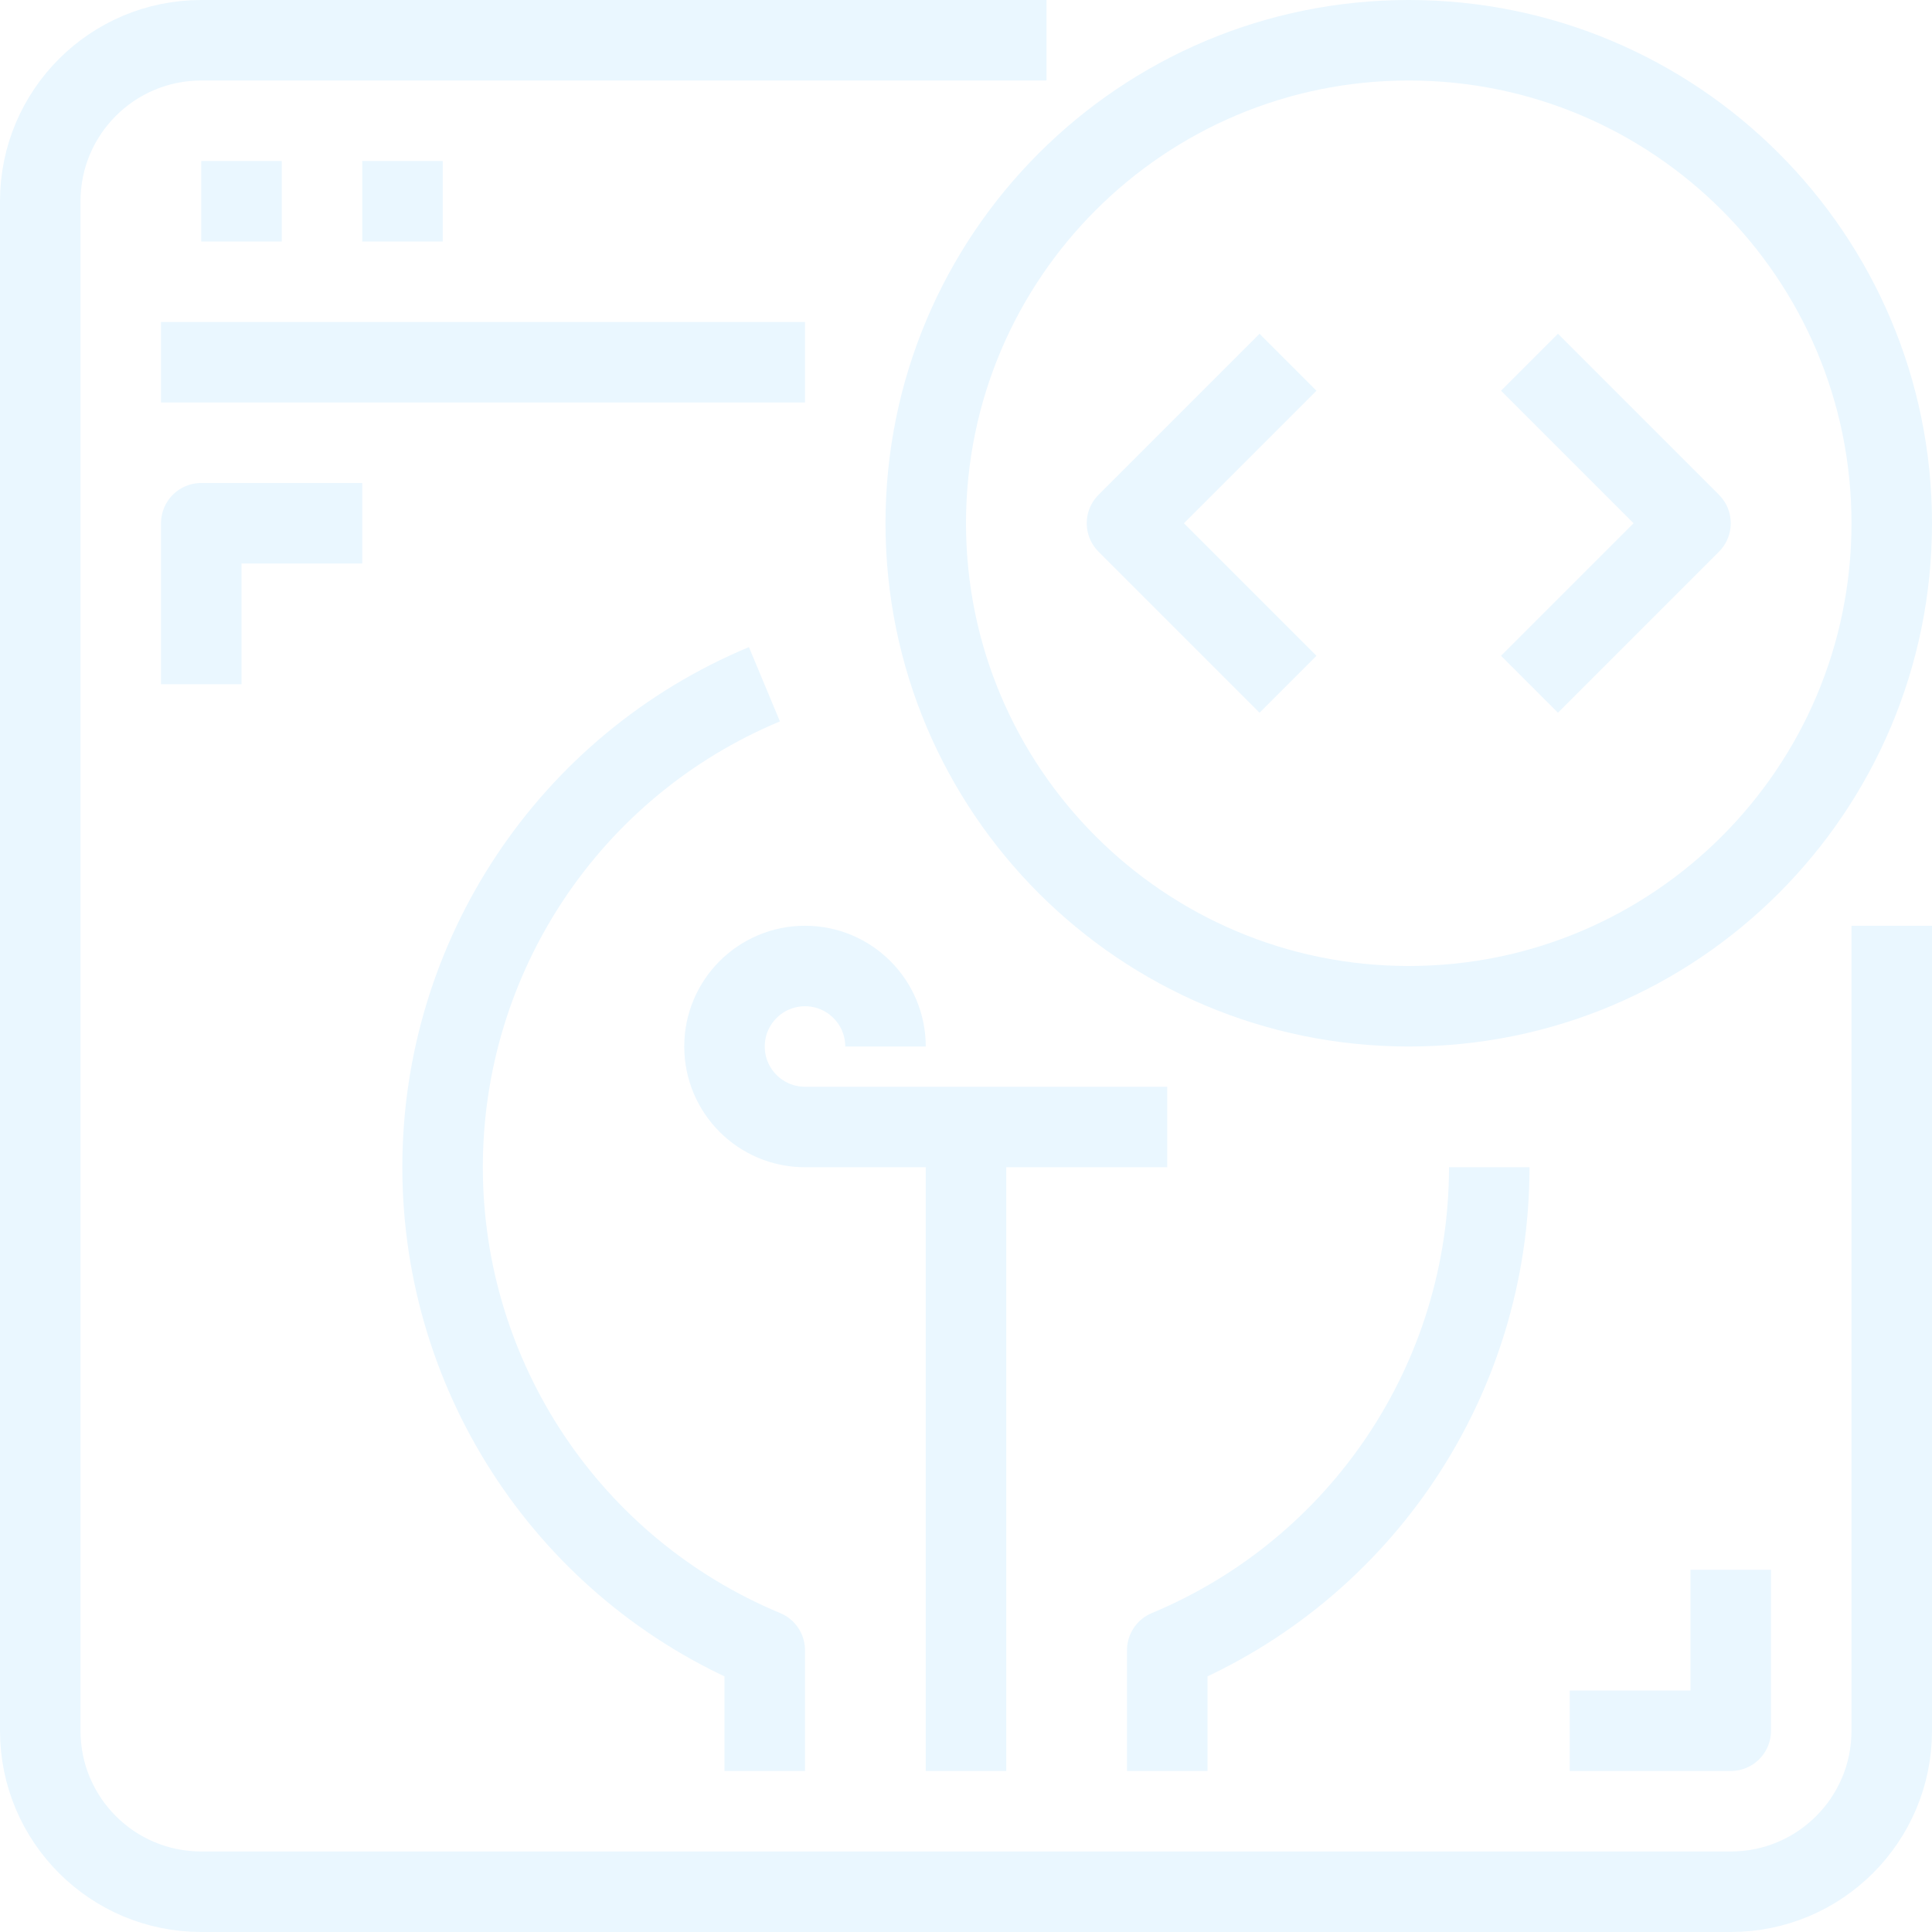
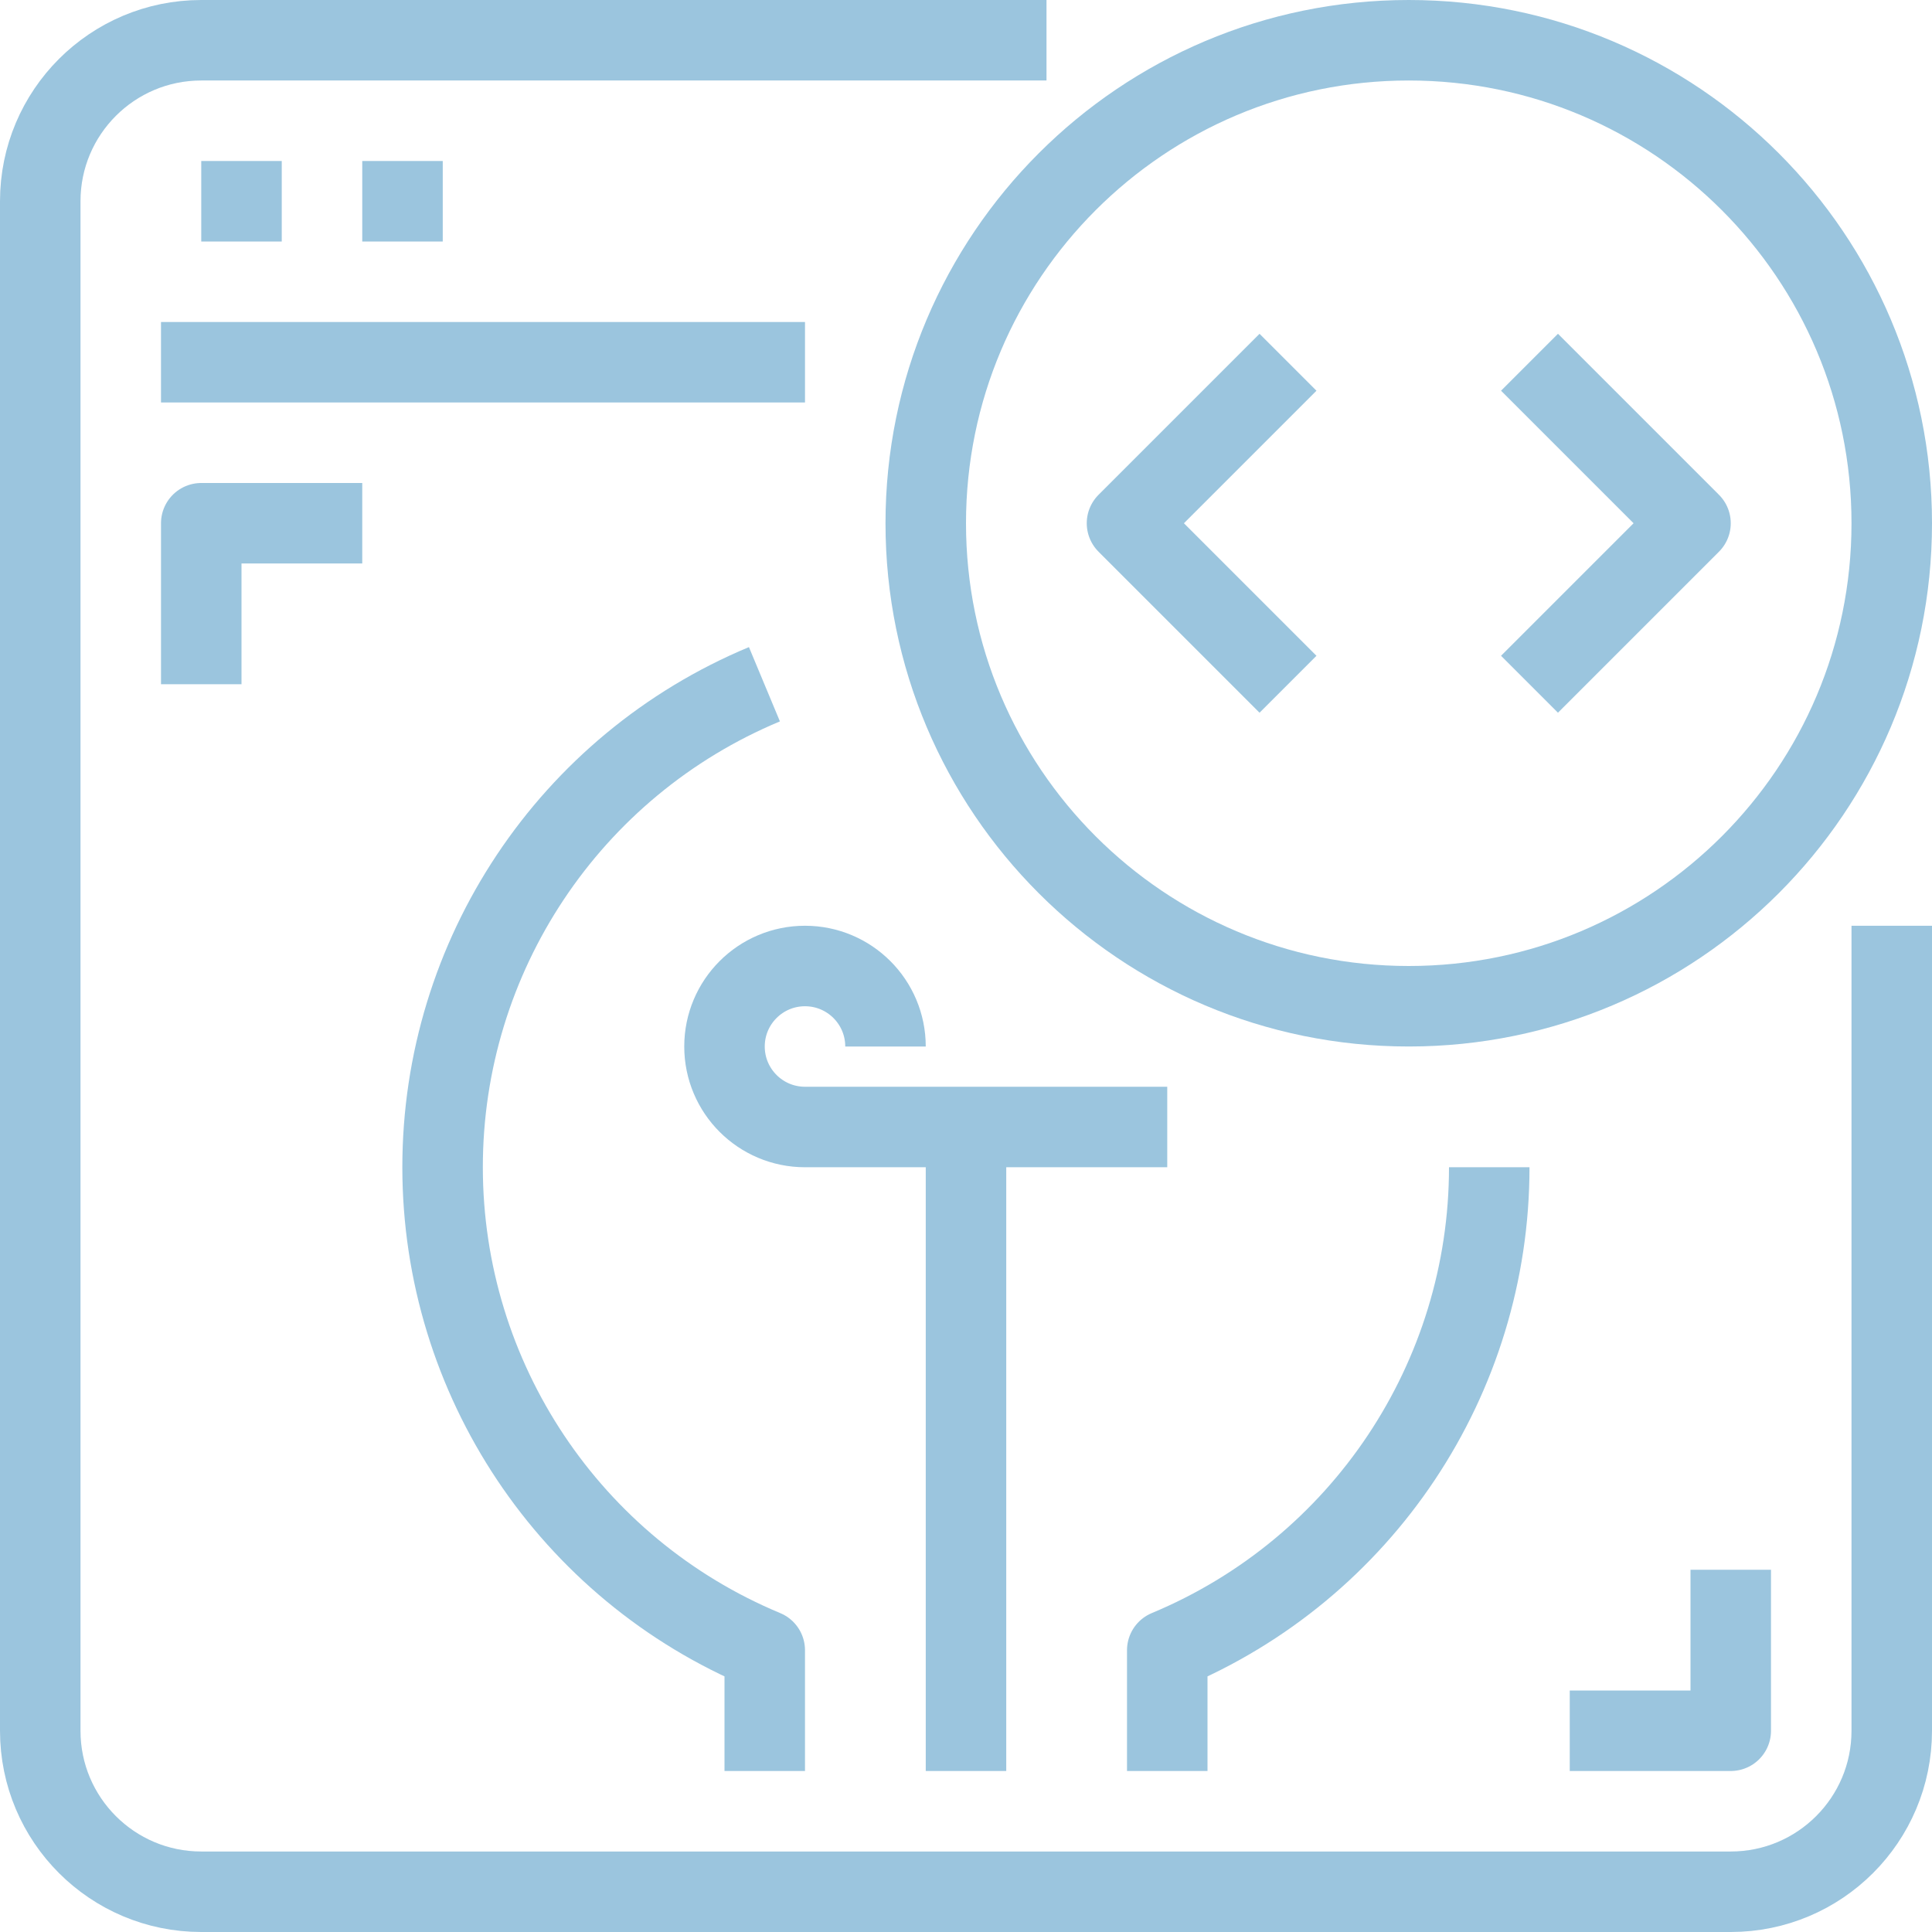
<svg xmlns="http://www.w3.org/2000/svg" width="48" height="48" viewBox="0 0 48 48">
  <defs>
-     <style>.cls-1{fill:none;stroke:#EAF7FF;stroke-linejoin:round;stroke-width:2px;}</style>
+     <style>.cls-1{fill:none;stroke:#9bc5de;stroke-linejoin:round;stroke-width:2px;}</style>
  </defs>
  <g id="_17-Browser_-_Interface" data-name="17-Browser - Interface">
    <path class="cls-1" d="M26,1H5A4,4,0,0,0,1,5V43a4,4,0,0,0,4,4H43a4,4,0,0,0,4-4V23" />
    <line class="cls-1" x1="4" y1="9" x2="20" y2="9" />
    <line class="cls-1" x1="5" y1="5" x2="7" y2="5" />
    <line class="cls-1" x1="9" y1="5" x2="11" y2="5" />
    <path class="cls-1" d="M18.992,17A13,13,0,0,0,19,41v3" />
    <path class="cls-1" d="M29,44V41a13,13,0,0,0,8-12" />
    <path class="cls-1" d="M22,26a2,2,0,1,0-2,2h9" />
    <line class="cls-1" x1="24" y1="28" x2="24" y2="44" />
    <circle class="cls-1" cx="35" cy="13" r="12" />
    <polyline class="cls-1" points="32 9 28 13 32 17" />
    <polyline class="cls-1" points="38 17 42 13 38 9" />
    <polyline class="cls-1" points="9 13 5 13 5 17" />
    <polyline class="cls-1" points="39 43 43 43 43 39" />
  </g>
</svg>
